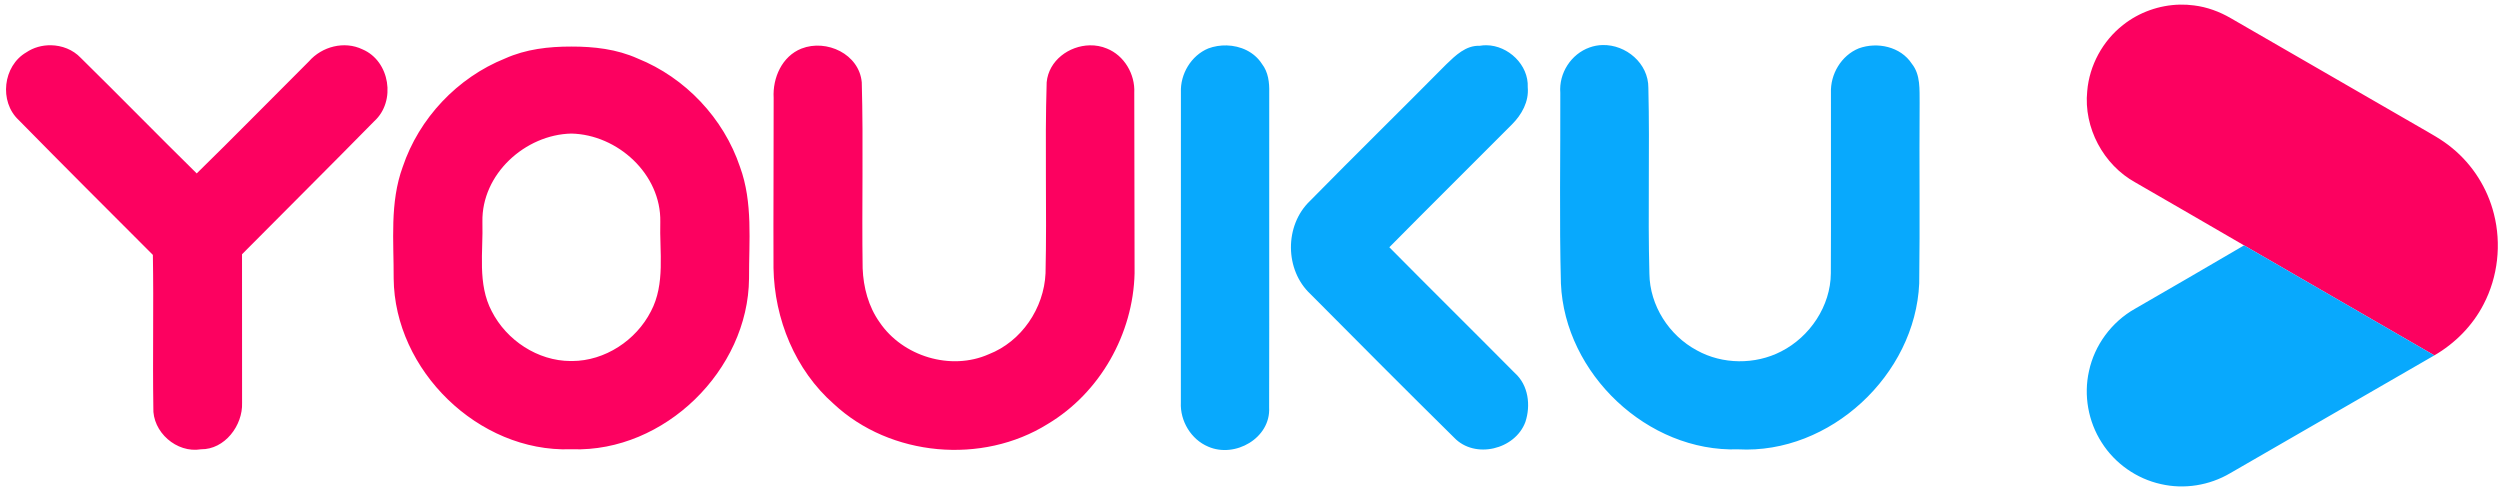
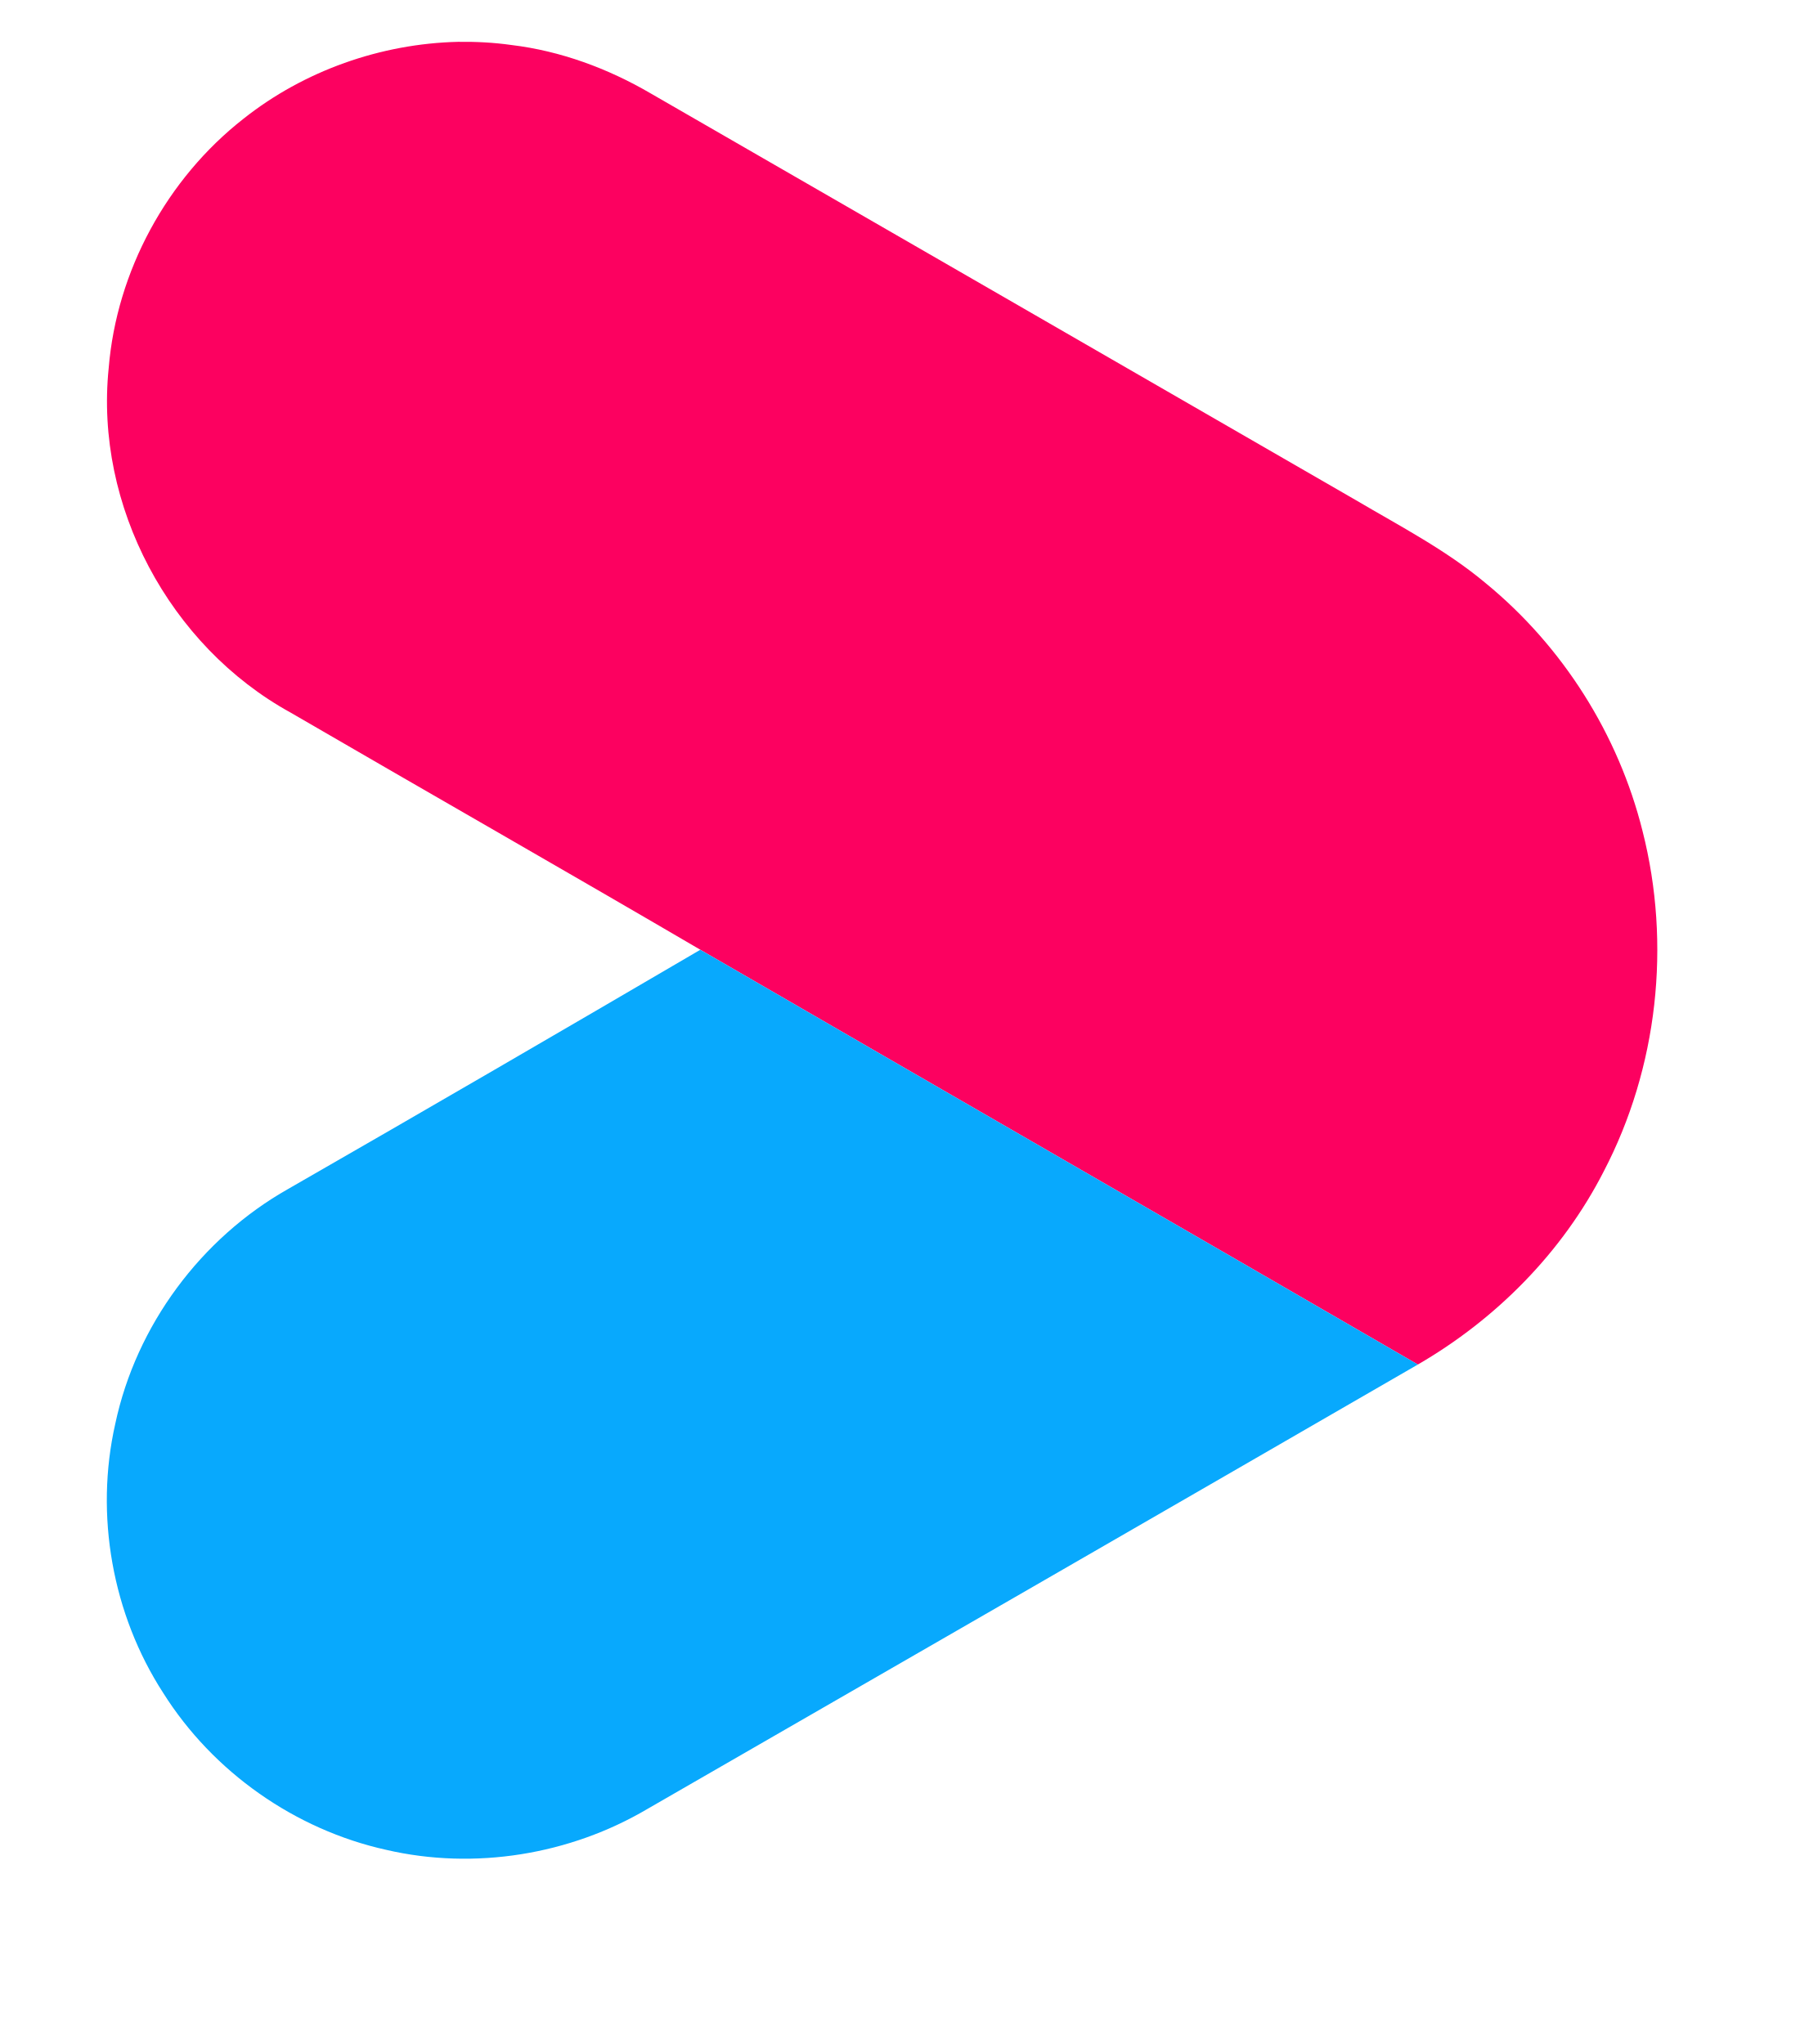
- <svg xmlns="http://www.w3.org/2000/svg" width="100" height="20" viewBox="0 0 75 15" version="1.1" id="svg24">
-   <defs id="defs28" />
-   <g id="#ff3c70ff" transform="matrix(0.1396222,0,0,0.1396222,-8.627835,-48.10141)" style="fill:#fc0160;fill-opacity:1" />
-   <g id="#00bfffff" transform="matrix(0.1406198,0,0,0.1406198,-8.891068,-51.44765)" style="fill:#00ff00">
-     <g id="g171">
-       <path id="path9" style="fill:#fc0160;fill-opacity:1;stroke-width:3.067" d="m -543.393,-257.199 c -12.189,0.257 -24.279,4.54 -33.836,12.125 -12.061,9.457 -19.988,24.029 -21.248,39.32 -2.213,21.677 9.597,43.792 28.65,54.275 21.807,12.677 43.726,25.168 65.496,37.92 37.388,21.649 74.823,43.195 112.211,64.854 12.323,-7.16 22.76,-17.682 29.285,-30.406 8.523,-16.337 10.662,-35.828 6.115,-53.668 -3.809,-15.217 -12.584,-29.136 -24.711,-39.078 -6.227,-5.237 -13.49,-8.99 -20.482,-13.088 -37.061,-21.387 -74.113,-42.794 -111.184,-64.172 -6.712,-3.911 -14.153,-6.655 -21.873,-7.607 -2.794,-0.378 -5.611,-0.534 -8.424,-0.475 z m -1265.59,24.146 c -5.13,-0.071 -10.287,1.325 -14.566,4.223 -13.892,8.035 -16.283,29.255 -4.568,40.203 26.435,26.895 53.145,53.515 79.795,80.195 0.521,30.238 -0.185,60.443 0.275,90.65 -0.675,14.628 13.863,27.356 28.307,24.902 14.137,0.184 24.932,-14.167 24.441,-27.6 0,-29.44 -0.062,-58.882 -0.031,-88.322 26.19,-26.404 52.564,-52.594 78.631,-79.121 13.034,-11.837 9.322,-35.757 -7.024,-42.688 -10.795,-5.183 -24.073,-1.718 -31.832,7.145 -22.264,22.172 -44.253,44.652 -66.701,66.609 -23.154,-22.755 -45.815,-45.97 -68.969,-68.725 -4.606,-4.865 -11.162,-7.381 -17.758,-7.473 z m 617.592,0.049 c -12.319,0.24 -24.427,9.021 -25.625,21.959 -1.165,37.812 0.183,75.717 -0.676,113.561 -0.92,20.762 -14.259,40.542 -33.764,48.117 -22.571,9.997 -51.154,1.287 -64.893,-19.045 -6.624,-9.323 -9.629,-20.731 -10.059,-32.047 -0.552,-36.831 0.49,-73.723 -0.521,-110.523 -1.503,-16.836 -20.945,-25.915 -35.85,-20.088 -11.562,4.569 -17.204,17.419 -16.529,29.287 0.061,33.734 -0.245,67.467 -0.092,101.201 0.552,30.299 12.88,60.598 35.85,80.777 33.642,31.342 88.261,36.187 127.147,11.898 31.066,-18.523 50.815,-53.545 51.642,-89.609 0.031,-35.758 -0.214,-71.546 -0.184,-107.334 0.552,-10.979 -5.95,-22.141 -16.285,-26.25 -3.247,-1.369 -6.713,-1.972 -10.162,-1.904 z m -308.17,0.734 c -13.488,-0.02 -26.953,1.505 -39.389,7.08 -28.336,11.377 -51.144,35.515 -60.865,64.465 -7.759,21.191 -5.277,44.155 -5.369,66.266 0.46,54.587 50.351,103.359 105.092,101.58 0.178,0.01 0.354,-0.01 0.531,0 0.178,-0.01 0.353,0.01 0.531,0 54.74,1.779 104.63,-46.993 105.09,-101.58 -0.093,-22.11 2.39,-45.075 -5.369,-66.266 -9.721,-28.95 -32.529,-53.087 -60.865,-64.465 -12.436,-5.575 -25.898,-7.101 -39.387,-7.08 z m 0,51.719 v 0 c 27.447,0.602 53.447,24.109 52.869,52.518 -0.521,17.695 3.072,36.849 -5.576,53.164 -8.801,17.235 -27.318,29.471 -46.822,29.533 -0.16,0.008 -0.312,-0.035 -0.471,-0.029 -0.16,-0.005 -0.314,0.037 -0.473,0.029 -19.504,-0.063 -38.021,-12.298 -46.822,-29.533 -8.648,-16.315 -5.055,-35.469 -5.576,-53.164 -0.577,-28.408 25.422,-51.916 52.869,-52.518 z" transform="matrix(0.3588966,0,0,0.3588966,723.3088,459.1582)" />
-       <path id="path18" style="fill:#08a9fd;fill-opacity:1;stroke-width:3.067" d="m -886.605,-233.174 c -2.571,0.064 -5.156,0.524 -7.672,1.43 -11.04,3.925 -18.338,15.302 -17.418,26.986 0.123,37.782 -0.614,75.595 0.367,113.346 2.269,53.575 51.521,100.374 105.342,98.564 54.618,3.005 105.279,-44.283 107.641,-98.625 0.49,-35.727 -0.03,-71.454 0.246,-107.15 -0.123,-7.973 0.675,-16.806 -4.631,-23.43 -6.655,-10.212 -20.578,-13.156 -31.557,-9.139 -10.396,4.232 -16.959,15.363 -16.529,26.434 -0.061,35.758 0.121,71.516 -0.062,107.305 -0.123,19.382 -12.42,37.72 -29.562,46.43 -15.426,7.943 -34.869,7.789 -50.049,-0.645 -16.56,-8.832 -28.03,-26.679 -28.244,-45.57 -0.981,-36.8 0.276,-73.663 -0.613,-110.463 0.103,-14.645 -13.373,-25.82 -27.258,-25.473 z m -68.979,0.119 c -1.344,-0.016 -2.697,0.091 -4.045,0.33 -8.157,-0.337 -14.382,5.734 -19.811,10.979 -26.926,27.202 -54.28,54.003 -81.113,81.297 -15.15,14.536 -14.997,41.003 0.367,55.324 28.367,28.551 56.764,57.102 85.437,85.377 12.297,12.849 36.219,7.053 42.291,-9.354 3.281,-9.905 1.809,-21.928 -6.287,-29.135 -24.779,-24.994 -49.834,-49.71 -74.582,-74.734 24.166,-24.442 48.607,-48.607 72.834,-72.957 5.857,-5.827 10.212,-13.617 9.445,-22.111 0.611,-13.312 -11.547,-24.862 -24.537,-25.016 z m -154.404,0.105 c -3.733,-0.097 -7.49,0.503 -10.949,1.787 -10.212,4.232 -16.743,15.243 -16.283,26.16 0,61.457 0.03,122.881 -0.031,184.338 -0.521,10.948 6.072,21.958 16.254,26.221 15.916,6.992 37.198,-5.091 36.217,-23.215 0.153,-62.407 -0.03,-124.815 0.062,-187.223 0.153,-6.011 -0.553,-12.235 -4.355,-17.111 -4.596,-7.147 -12.7,-10.743 -20.914,-10.957 z m 604.754,118.859 c -21.602,12.649 -43.232,25.243 -64.928,37.725 -13.77,7.776 -23.964,21.526 -27.26,37.004 -3.249,14.404 -0.457,30.033 7.543,42.449 7.832,12.463 20.79,21.545 35.166,24.719 13.91,3.239 28.931,0.785 41.207,-6.459 40.469,-23.329 80.937,-46.677 121.387,-70.053 -37.388,-21.658 -74.823,-43.205 -112.211,-64.854 z" transform="matrix(0.3588966,0,0,0.3588966,723.3088,459.1582)" />
+ <svg xmlns="http://www.w3.org/2000/svg" viewBox="0 0 8 9" version="1.1">
+   <g id="Page-1" stroke="none" stroke-width="1" fill="none" fill-rule="evenodd">
+     <g id="Group" transform="translate(0.470412, 0.184177)" fill-rule="nonzero">
+       <path d="M1.546,0 C1.206,0.008 0.868,0.127 0.601,0.339 C0.264,0.603 0.043,1.01 0.008,1.437 C-0.054,2.043 0.276,2.66 0.808,2.953 C1.417,3.307 2.029,3.656 2.637,4.012 C3.681,4.617 4.727,5.219 5.771,5.824 C6.116,5.624 6.407,5.33 6.589,4.974 C6.827,4.518 6.887,3.974 6.76,3.475 C6.654,3.05 6.409,2.662 6.07,2.384 C5.896,2.238 5.693,2.133 5.498,2.018 C4.463,1.421 3.428,0.823 2.392,0.226 C2.205,0.117 1.997,0.04 1.781,0.014 C1.703,0.003 1.625,-0.001 1.546,0 L1.546,0 Z" id="path9-path" fill="#FC0160" />
+       <path d="M2.612,3.998 C2.009,4.351 1.404,4.703 0.798,5.051 C0.414,5.268 0.129,5.652 0.037,6.085 C-0.054,6.487 0.024,6.924 0.248,7.27 C0.467,7.618 0.828,7.872 1.23,7.961 C1.618,8.051 2.038,7.983 2.381,7.78 C3.511,7.129 4.642,6.477 5.771,5.824 C4.727,5.219 3.681,4.617 2.637,4.012 L2.612,3.998 Z" id="path18-path" fill="#08A9FD" />
    </g>
  </g>
</svg>
